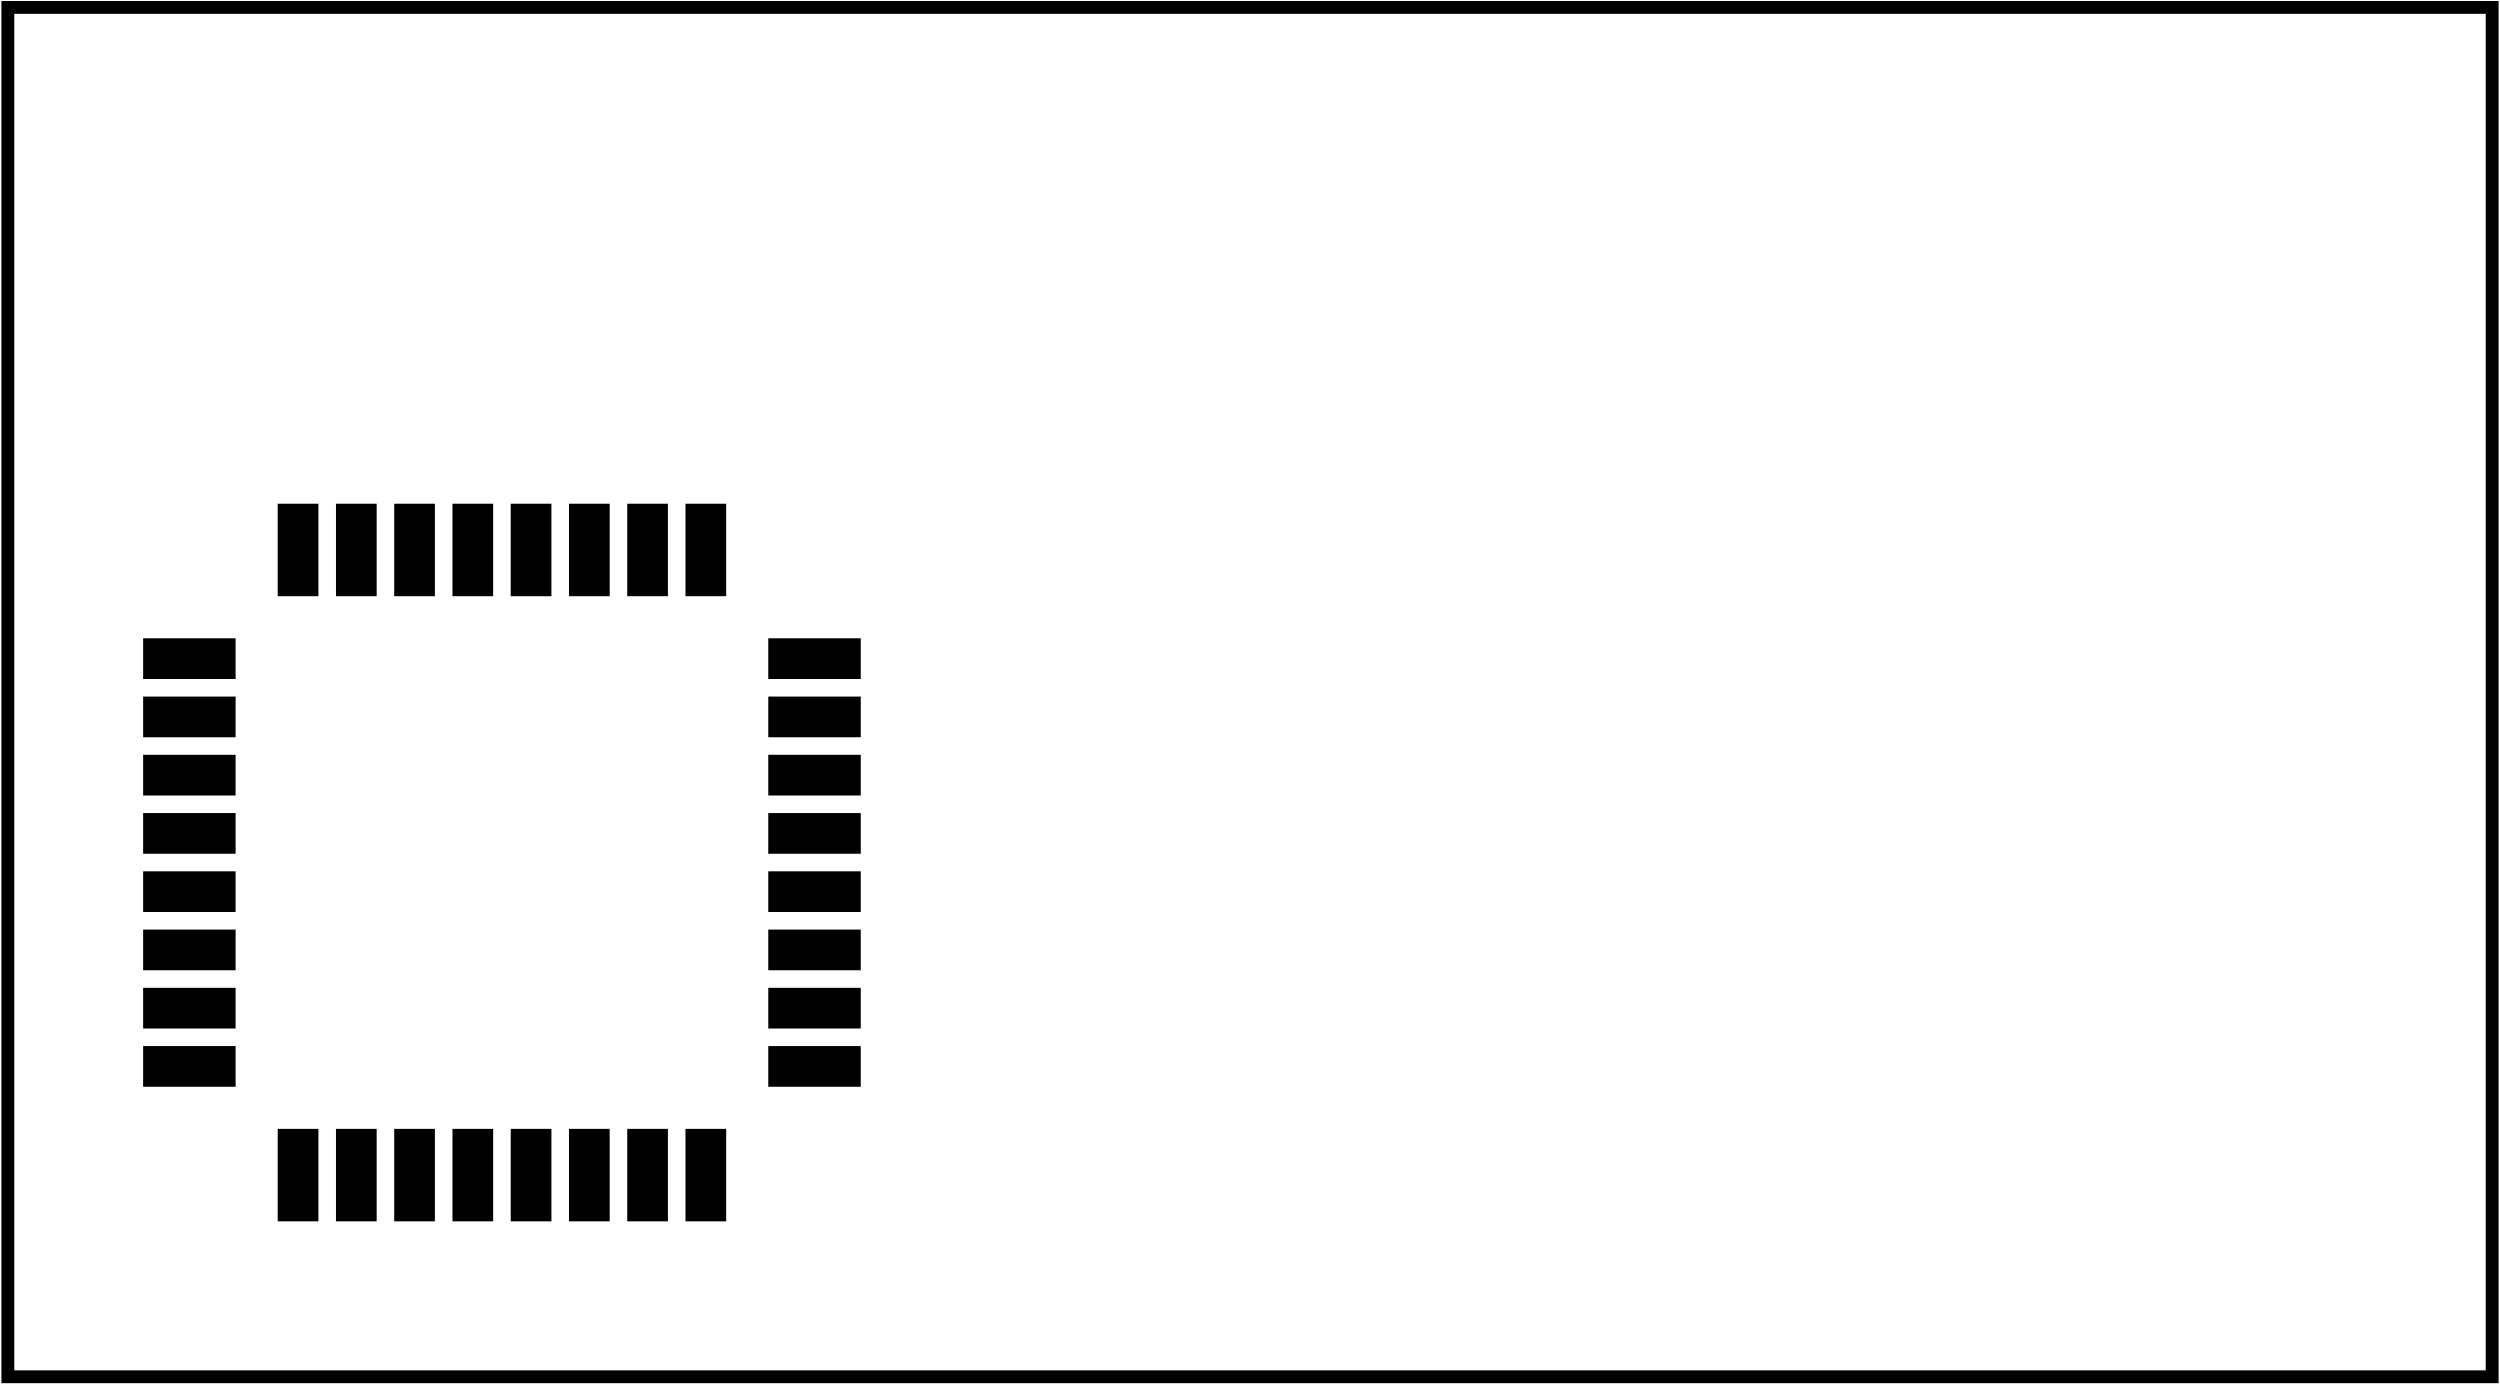
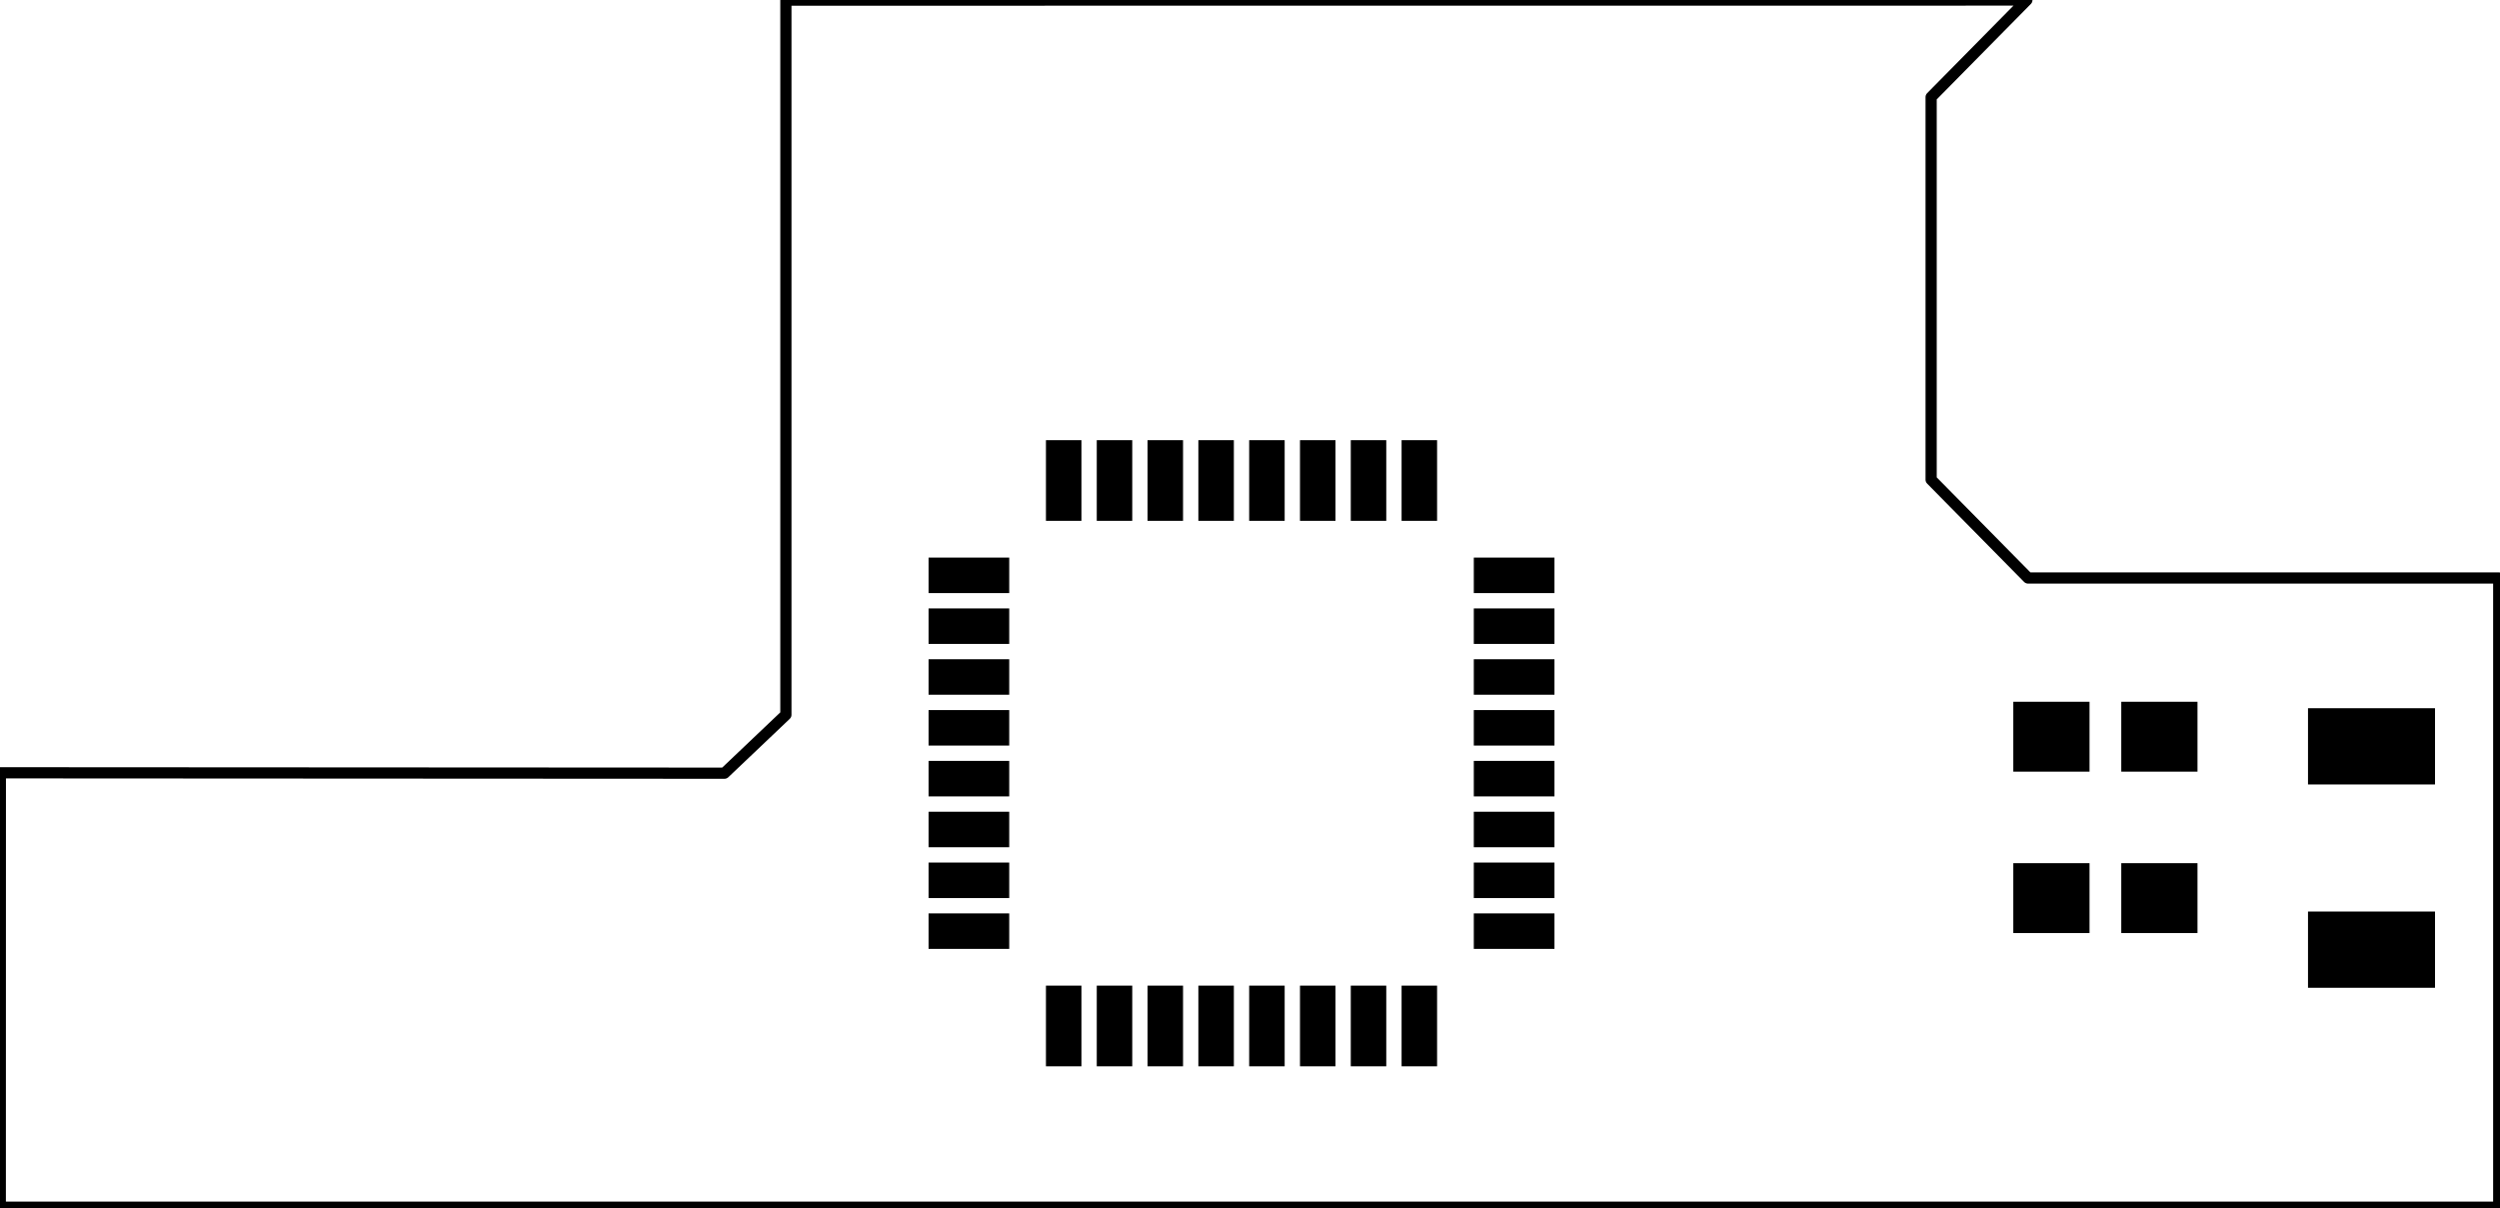
- <svg xmlns="http://www.w3.org/2000/svg" viewBox="0 0 97.286 53.883" height="0.748in" width="1.351in" y="0in" x="0in" version="1.2" baseProfile="tiny">
-   <g partID="57730">
-     <g id="board">
-       <rect id="boardoutline" height="53.307" width="96.71" stroke="black" y="0.288" fill-opacity="0.5" x="0.288" fill="none" stroke-width="0.5" />
-     </g>
-   </g>
-   <g partID="855184220">
-     <g transform="translate(79.0728,29.8227)">
-       <g id="copper0">
-         <g r="0.992" id="0" cx="3.017" stroke="black" fill="none" cy="3.017" stroke-width="0.85" />
-       </g>
-     </g>
-   </g>
-   <g partID="855184250">
-     <g transform="translate(71.8728,8.22272)">
-       <g id="copper0">
-         <g r="0.992" id="1" cx="3.017" stroke="black" fill="none" cy="3.017" stroke-width="0.85" />
+ <svg xmlns="http://www.w3.org/2000/svg" x="0in" baseProfile="tiny" viewBox="0 0 111.516 53.862" version="1.2" width="1.549in" y="0in" height="0.748in">
+   <g partID="855297210">
+     <g transform="matrix(1, 0, 0, 1, 110.064, 45.0012)">
+       <g id="board">
+         <g style="display:inline">
+           <path stroke="black" d="m-19.609,-45,-55.39,0.004l0,31.886l-2.743,2.606,-32.318,-0.018,-0.003,19.383l111.515,0l0,-28.074l-21.007,0l-4.327,-4.387l0,-17.069z" fill-opacity="0.5" style="display:inline;fill-rule:evenodd;stroke-linecap:round;stroke-linejoin:round;stroke-miterlimit:4;stroke-dasharray:none" fill="none" id="boardoutline" stroke-width="0.5" />
+         </g>
+       </g>
+     </g>
+   </g>
+   <g partID="855271530">
+     <g transform="translate(57.352,29.8522)">
+       <g id="copper0">
+         <g stroke="black" cy="3.017" cx="3.017" fill="none" id="0" stroke-width="0.85" r="0.992" />
+       </g>
+     </g>
+   </g>
+   <g partID="855271560">
+     <g transform="translate(50.152,29.8522)">
+       <g id="copper0">
+         <g stroke="black" cy="3.017" cx="3.017" fill="none" id="1" stroke-width="0.85" r="0.992" />
+       </g>
+     </g>
+   </g>
+   <g partID="855284150">
+     <g transform="translate(89.2832,30.7435)">
+       <g flipped="1" id="copper0">
+         <g transform="matrix(-1, 0, 0, 1, 9.35433, 0)">
+           <g>
+             <g>
+               <g>
+                 <rect x="0.567" stroke="none" fill-opacity="1" width="3.402" y="0.567" height="3.118" id="2" fill="black" stroke-width="0" />
+                 <rect x="5.386" stroke="none" fill-opacity="1" width="3.402" y="0.567" height="3.118" id="3" fill="black" stroke-width="0" />
+               </g>
+             </g>
+           </g>
+         </g>
+       </g>
+     </g>
+   </g>
+   <g partID="855284180">
+     <g transform="translate(89.2832,37.9439)">
+       <g flipped="1" id="copper0">
+         <g transform="matrix(-1, 0, 0, 1, 9.35433, 0)">
+           <g>
+             <g>
+               <g>
+                 <rect x="0.567" stroke="none" fill-opacity="1" width="3.402" y="0.567" height="3.118" id="4" fill="black" stroke-width="0" />
+                 <rect x="5.386" stroke="none" fill-opacity="1" width="3.402" y="0.567" height="3.118" id="5" fill="black" stroke-width="0" />
+               </g>
+             </g>
+           </g>
+         </g>
      </g>
    </g>
  </g>
  <g partID="855136110">
-     <g transform="translate(14.2728,29.8227)">
-       <g id="copper0">
-         <g r="0.992" id="2" cx="3.017" stroke="black" fill="none" cy="3.017" stroke-width="0.85" />
+     <g transform="translate(35.752,22.6522)">
+       <g id="copper0">
+         <g stroke="black" cy="3.017" cx="3.017" fill="none" id="6" stroke-width="0.85" r="0.992" />
      </g>
    </g>
  </g>
  <g partID="855140600">
-     <g transform="translate(43.0728,37.0225)">
-       <g id="copper0">
-         <g r="0.992" id="3" cx="3.017" stroke="black" fill="none" cy="3.017" stroke-width="0.85" />
+     <g transform="translate(78.952,37.0519)">
+       <g id="copper0">
+         <g stroke="black" cy="3.017" cx="3.017" fill="none" id="7" stroke-width="0.85" r="0.992" />
      </g>
    </g>
  </g>
  <g partID="855140630">
-     <g transform="translate(43.0728,29.8227)">
-       <g id="copper0">
-         <g r="0.992" id="4" cx="3.017" stroke="black" fill="none" cy="3.017" stroke-width="0.85" />
-       </g>
-     </g>
-   </g>
-   <g partID="855184880">
-     <g transform="translate(66.4088,-0.25392)">
-       <g id="copper0" flipped="1">
-         <g transform="matrix(-1, 0, 0, 1, 27.1759, 0)">
-           <g>
-             <g transform="matrix(4.29042, 0, 0, 1.88015, -8.01687, -2.63744)">
-               <g>
-                 <g>
-                   <g gorn="0.4.0.0.0.0.0.0.0.0.0.0.0.0.0.0">
-                     <g id="copper0" gorn="0.4.0.0.0.0.0.0.0.0.0.0.0.0.0.0.0">
-                       <g id="g23" gorn="0.4.0.0.0.0.0.0.0.0.0.0.0.0.0.0.0.0">
-                         <g id="5" gorn="0.4.0.0.0.0.0.0.0.0.0.0.0.0.0.0.0.0.0" height="3.015" style="fill-rule:evenodd" width="1.321" y="2.179" fill-opacity="1" x="6.56" stroke-width="0.092" fill="black" />
-                         <g id="6" gorn="0.4.0.0.0.0.0.0.0.0.0.0.0.0.0.0.0.0.1" height="3.015" style="fill-rule:evenodd" width="1.321" y="12.084" fill-opacity="1" x="6.58" stroke-width="0.092" fill="black" />
-                         <g id="7" gorn="0.4.0.0.0.0.0.0.0.0.0.0.0.0.0.0.0.0.2" height="3.015" style="fill-rule:evenodd" width="1.321" y="12.12" fill-opacity="1" x="2.212" stroke-width="0.092" fill="black" />
-                         <g id="8" gorn="0.4.0.0.0.0.0.0.0.0.0.0.0.0.0.0.0.0.3" height="3.015" style="fill-rule:evenodd" width="1.321" y="2.179" fill-opacity="1" x="2.209" stroke-width="0.092" fill="black" />
+     <g transform="translate(78.952,29.8522)">
+       <g id="copper0">
+         <g stroke="black" cy="3.017" cx="3.017" fill="none" id="8" stroke-width="0.85" r="0.992" />
+       </g>
+     </g>
+   </g>
+   <g partID="855297070">
+     <g transform="translate(80.8112,-0.10136)">
+       <g transform="matrix(4.29042, 0, 0, 1.88015, -8.01687, -2.63744)">
+         <g id="copper0">
+           <g gorn="0.4.0.0.0.0.0.0.0.0.0.0.0.0.0.0.0.0">
+             <g gorn="0.4.0.0.0.0.0.0.0.0.0.0.0.0.0.0.0.0.0" id="g31">
+               <g transform="matrix(2.42789, 0, 0, 5.54033, 1.86855, 1.40278)">
+                 <g>
+                   <g>
+                     <g>
+                       <g>
+                         <g>
+                           <g>
+                             <g>
+                               <g>
+                                 <g>
+                                   <g>
+                                     <g>
+                                       <g>
+                                         <g>
+                                           <g d="M0.14,0.14L0.14,0.684L0.684,0.14Z" gorn="0.4.0.0.0.0.0.0.0.0.0.0.0.0.0.0.0.0.0.0.0.0.0.0.0.0.0.0.0.0.0.0.0" fill-opacity="1" style="fill-rule:evenodd;" id="9" fill="black" />
+                                         </g>
+                                       </g>
+                                     </g>
+                                   </g>
+                                 </g>
+                               </g>
+                             </g>
+                           </g>
+                         </g>
                      </g>
                    </g>
                  </g>
-                   <g gorn="0.4.0.0.0.0.0.0.0.0.0.0.0.0.0.0.0">
-                     <g id="g23" gorn="0.4.0.0.0.0.0.0.0.0.0.0.0.0.0.0.0.0">
-                       <g id="9" gorn="0.4.0.0.0.0.0.0.0.0.0.0.0.0.0.0.0.0.0" height="3.015" style="fill-rule:evenodd" width="1.321" y="2.179" fill-opacity="1" x="6.56" stroke-width="0.092" fill="black" />
-                       <g id="10" gorn="0.4.0.0.0.0.0.0.0.0.0.0.0.0.0.0.0.0.1" height="3.015" style="fill-rule:evenodd" width="1.321" y="12.084" fill-opacity="1" x="6.58" stroke-width="0.092" fill="black" />
-                       <g id="11" gorn="0.4.0.0.0.0.0.0.0.0.0.0.0.0.0.0.0.0.2" height="3.015" style="fill-rule:evenodd" width="1.321" y="12.12" fill-opacity="1" x="2.212" stroke-width="0.092" fill="black" />
-                       <g id="12" gorn="0.4.0.0.0.0.0.0.0.0.0.0.0.0.0.0.0.0.3" height="3.015" style="fill-rule:evenodd" width="1.321" y="2.179" fill-opacity="1" x="2.209" stroke-width="0.092" fill="black" />
+                 </g>
+               </g>
+               <g transform="matrix(2.42789, 0, 0, 5.54033, 1.86855, 1.40278)">
+                 <g>
+                   <g>
+                     <g>
+                       <g>
+                         <g>
+                           <g>
+                             <g>
+                               <g>
+                                 <g>
+                                   <g>
+                                     <g>
+                                       <g>
+                                         <g>
+                                           <g d="m0.141,1.934l0,0.544l0.544,0z" gorn="0.4.0.0.0.0.0.0.0.0.0.0.0.0.0.0.0.0.0.1.0.0.0.0.0.0.0.0.0.0.0.0.0" fill-opacity="1" style="fill-rule:evenodd" id="10" fill="black" />
+                                         </g>
+                                       </g>
+                                     </g>
+                                   </g>
+                                 </g>
+                               </g>
+                             </g>
+                           </g>
+                         </g>
+                       </g>
                    </g>
                  </g>
                </g>
              </g>
            </g>
          </g>
        </g>
      </g>
    </g>
  </g>
-   <g partID="854208980">
-     <g transform="translate(24.5584,7.16269)">
-       <g transform="matrix(-1,0,0,-1,0,0)">
-         <g id="copper0" flipped="1">
-           <g transform="matrix(-1, 0, 0, 1, 20.7088, 0)">
-             <g>
-               <g>
-                 <g gorn="0.1">
-                   <g r="1.352" id="13" gorn="0.1.0" connectorname="1" stroke="black" cx="1.989" fill="none" stroke-width="0.72" cy="3.123" />
-                   <g id="14" d="m0.277,1.411,3.424,0,0,3.424,-3.424,0,0,-3.424zM0.997,3.123a0.992,0.992,0,1,0,1.984,0,0.992,0.992,0,1,0,-1.984,0z" stroke="none" fill="black" stroke-width="0" />
-                   <g r="1.352" id="15" gorn="0.1.2" connectorname="2" stroke="black" cx="6.241" fill="none" stroke-width="0.72" cy="3.123" />
-                   <g r="1.352" id="16" gorn="0.1.3" connectorname="3" stroke="black" cx="10.493" fill="none" stroke-width="0.72" cy="3.123" />
-                   <g r="1.352" id="17" gorn="0.1.4" connectorname="4" stroke="black" cx="14.745" fill="none" stroke-width="0.72" cy="3.123" />
-                   <g r="1.352" id="18" gorn="0.1.5" connectorname="5" stroke="black" cx="18.997" fill="none" stroke-width="0.72" cy="3.123" />
-                   <g id="copper0" gorn="0.1.6">
-                     <g r="1.352" id="19" gorn="0.1.6.0" connectorname="1" stroke="black" cx="1.989" fill="none" stroke-width="0.72" cy="3.123" />
-                     <g id="20" d="m0.277,1.411,3.424,0,0,3.424,-3.424,0,0,-3.424zM0.997,3.123a0.992,0.992,0,1,0,1.984,0,0.992,0.992,0,1,0,-1.984,0z" stroke="none" fill="black" stroke-width="0" />
-                     <g r="1.352" id="21" gorn="0.1.6.2" connectorname="2" stroke="black" cx="6.241" fill="none" stroke-width="0.72" cy="3.123" />
-                     <g r="1.352" id="22" gorn="0.1.6.3" connectorname="3" stroke="black" cx="10.493" fill="none" stroke-width="0.72" cy="3.123" />
-                     <g r="1.352" id="23" gorn="0.1.6.4" connectorname="4" stroke="black" cx="14.745" fill="none" stroke-width="0.72" cy="3.123" />
-                     <g r="1.352" id="24" gorn="0.1.6.5" connectorname="5" stroke="black" cx="18.997" fill="none" stroke-width="0.72" cy="3.123" />
-                   </g>
-                 </g>
-                 <g gorn="0.1.6">
-                   <g r="1.352" id="25" gorn="0.1.6.0" connectorname="1" stroke="black" cx="1.989" fill="none" stroke-width="0.72" cy="3.123" />
-                   <g id="26" d="m0.277,1.411,3.424,0,0,3.424,-3.424,0,0,-3.424zM0.997,3.123a0.992,0.992,0,1,0,1.984,0,0.992,0.992,0,1,0,-1.984,0z" stroke="none" fill="black" stroke-width="0" />
-                   <g r="1.352" id="27" gorn="0.1.6.2" connectorname="2" stroke="black" cx="6.241" fill="none" stroke-width="0.72" cy="3.123" />
-                   <g r="1.352" id="28" gorn="0.1.6.3" connectorname="3" stroke="black" cx="10.493" fill="none" stroke-width="0.72" cy="3.123" />
-                   <g r="1.352" id="29" gorn="0.1.6.4" connectorname="4" stroke="black" cx="14.745" fill="none" stroke-width="0.72" cy="3.123" />
-                   <g r="1.352" id="30" gorn="0.1.6.5" connectorname="5" stroke="black" cx="18.997" fill="none" stroke-width="0.72" cy="3.123" />
-                 </g>
-               </g>
-             </g>
+   <g partID="855304010">
+     <g transform="translate(2.296,35.4775)">
+       <g transform="matrix(1.52608, 0, 0, 1.52649, -0.427877, -0.174562)">
+         <g id="copper0">
+           <g gorn="0.2.0.0.0.0.0.0.6">
+             <g stroke="black" connectorname="5" gorn="0.2.0.0.0.0.0.0.6.0" cy="3.123" cx="18.997" fill="none" id="11" stroke-width="0.72" r="1.352" />
+             <g stroke="black" connectorname="4" gorn="0.2.0.0.0.0.0.0.6.1" cy="3.123" cx="14.745" fill="none" id="12" stroke-width="0.72" r="1.352" />
+             <g stroke="black" connectorname="3" gorn="0.2.0.0.0.0.0.0.6.2" cy="3.123" cx="10.493" fill="none" id="13" stroke-width="0.72" r="1.352" />
+             <g stroke="black" connectorname="2" gorn="0.2.0.0.0.0.0.0.6.3" cy="3.123" cx="6.241" fill="none" id="14" stroke-width="0.72" r="1.352" />
+             <g stroke="none" d="m0.277,1.411l3.424,0l0,3.424l-3.424,0zm0.72,1.712a0.992,0.992,0,1,0,1.984,0,0.992,0.992,0,1,0,-1.984,0z" gorn="0.2.0.0.0.0.0.0.6.4" fill="black" id="15" stroke-width="0" />
+             <g stroke="black" connectorname="1" gorn="0.2.0.0.0.0.0.0.6.5" cy="3.123" cx="1.989" fill="none" id="16" stroke-width="0.72" r="1.352" />
          </g>
        </g>
      </g>
    </g>
  </g>
  <g partID="854194110">
-     <g transform="translate(33.4904,19.6091)">
+     <g transform="translate(69.3696,19.6386)">
      <g transform="matrix(2.22045e-16,1,-1,2.22045e-16,0,0)">
-         <g id="copper0" flipped="1">
+         <g flipped="1" id="copper0">
          <g transform="matrix(-1, 0, 0, 1, 27.936, 0)">
            <g>
              <g>
                <g>
-                   <rect id="31" stroke-linecap="round" connectorname="1" height="1.584" width="3.6" stroke="none" y="5.239" x="0" stroke-width="0" fill="black" />
-                   <rect id="32" stroke-linecap="round" connectorname="2" height="1.584" width="3.6" stroke="none" y="7.507" x="0" stroke-width="0" fill="black" />
-                   <rect id="33" stroke-linecap="round" connectorname="3" height="1.584" width="3.6" stroke="none" y="9.774" x="0" stroke-width="0" fill="black" />
-                   <rect id="34" stroke-linecap="round" connectorname="4" height="1.584" width="3.6" stroke="none" y="12.042" x="0" stroke-width="0" fill="black" />
-                   <rect id="35" stroke-linecap="round" connectorname="5" height="1.584" width="3.6" stroke="none" y="14.31" x="0" stroke-width="0" fill="black" />
-                   <rect id="36" stroke-linecap="round" connectorname="6" height="1.584" width="3.6" stroke="none" y="16.578" x="0" stroke-width="0" fill="black" />
-                   <rect id="37" stroke-linecap="round" connectorname="7" height="1.584" width="3.6" stroke="none" y="18.845" x="0" stroke-width="0" fill="black" />
-                   <rect id="38" stroke-linecap="round" connectorname="8" height="1.584" width="3.6" stroke="none" y="21.113" x="0" stroke-width="0" fill="black" />
-                   <rect id="39" stroke-linecap="round" connectorname="9" height="3.6" width="1.584" stroke="none" y="24.336" x="5.239" stroke-width="0" fill="black" />
-                   <rect id="40" stroke-linecap="round" connectorname="10" height="3.6" width="1.584" stroke="none" y="24.336" x="7.507" stroke-width="0" fill="black" />
-                   <rect id="41" stroke-linecap="round" connectorname="11" height="3.6" width="1.584" stroke="none" y="24.336" x="9.774" stroke-width="0" fill="black" />
-                   <rect id="42" stroke-linecap="round" connectorname="12" height="3.6" width="1.584" stroke="none" y="24.336" x="12.042" stroke-width="0" fill="black" />
-                   <rect id="43" stroke-linecap="round" connectorname="13" height="3.6" width="1.584" stroke="none" y="24.336" x="14.31" stroke-width="0" fill="black" />
-                   <rect id="44" stroke-linecap="round" connectorname="14" height="3.6" width="1.584" stroke="none" y="24.336" x="16.578" stroke-width="0" fill="black" />
-                   <rect id="45" stroke-linecap="round" connectorname="15" height="3.6" width="1.584" stroke="none" y="24.336" x="18.845" stroke-width="0" fill="black" />
-                   <rect id="46" stroke-linecap="round" connectorname="16" height="3.6" width="1.584" stroke="none" y="24.336" x="21.113" stroke-width="0" fill="black" />
-                   <rect id="47" stroke-linecap="round" connectorname="17" height="1.584" width="3.6" stroke="none" y="21.113" x="24.336" stroke-width="0" fill="black" />
-                   <rect id="48" stroke-linecap="round" connectorname="18" height="1.584" width="3.6" stroke="none" y="18.845" x="24.336" stroke-width="0" fill="black" />
-                   <rect id="49" stroke-linecap="round" connectorname="19" height="1.584" width="3.6" stroke="none" y="16.578" x="24.336" stroke-width="0" fill="black" />
-                   <rect id="50" stroke-linecap="round" connectorname="20" height="1.584" width="3.6" stroke="none" y="14.31" x="24.336" stroke-width="0" fill="black" />
-                   <rect id="51" stroke-linecap="round" connectorname="21" height="1.584" width="3.6" stroke="none" y="12.042" x="24.336" stroke-width="0" fill="black" />
-                   <rect id="52" stroke-linecap="round" connectorname="22" height="1.584" width="3.6" stroke="none" y="9.774" x="24.336" stroke-width="0" fill="black" />
-                   <rect id="53" stroke-linecap="round" connectorname="23" height="1.584" width="3.6" stroke="none" y="7.507" x="24.336" stroke-width="0" fill="black" />
-                   <rect id="54" stroke-linecap="round" connectorname="24" height="1.584" width="3.6" stroke="none" y="5.239" x="24.336" stroke-width="0" fill="black" />
-                   <rect id="55" stroke-linecap="round" connectorname="25" height="3.6" width="1.584" stroke="none" y="0" x="21.113" stroke-width="0" fill="black" />
-                   <rect id="56" stroke-linecap="round" connectorname="26" height="3.6" width="1.584" stroke="none" y="0" x="18.845" stroke-width="0" fill="black" />
-                   <rect id="57" stroke-linecap="round" connectorname="27" height="3.6" width="1.584" stroke="none" y="0" x="16.578" stroke-width="0" fill="black" />
-                   <rect id="58" stroke-linecap="round" connectorname="28" height="3.6" width="1.584" stroke="none" y="0" x="14.31" stroke-width="0" fill="black" />
-                   <rect id="59" stroke-linecap="round" connectorname="29" height="3.6" width="1.584" stroke="none" y="0" x="12.042" stroke-width="0" fill="black" />
-                   <rect id="60" stroke-linecap="round" connectorname="30" height="3.6" width="1.584" stroke="none" y="0" x="9.774" stroke-width="0" fill="black" />
-                   <rect id="61" stroke-linecap="round" connectorname="31" height="3.6" width="1.584" stroke="none" y="0" x="7.507" stroke-width="0" fill="black" />
-                   <rect id="62" stroke-linecap="round" connectorname="32" height="3.6" width="1.584" stroke="none" y="0" x="5.239" stroke-width="0" fill="black" />
-                   <g id="63" />
-                 </g>
-                 <g id="64" />
-               </g>
-             </g>
-           </g>
-         </g>
-       </g>
-     </g>
-   </g>
-   <g partID="855150230">
-     <g transform="translate(57.4728,15.4227)">
-       <g id="copper0">
-         <g r="0.992" id="65" cx="3.017" stroke="black" fill="none" cy="3.017" stroke-width="0.85" />
+                   <rect x="0" stroke="none" connectorname="1" width="3.6" y="5.239" stroke-linecap="round" id="17" height="1.584" fill="black" stroke-width="0" />
+                   <rect x="0" stroke="none" connectorname="2" width="3.6" y="7.507" stroke-linecap="round" id="18" height="1.584" fill="black" stroke-width="0" />
+                   <rect x="0" stroke="none" connectorname="3" width="3.6" y="9.774" stroke-linecap="round" id="19" height="1.584" fill="black" stroke-width="0" />
+                   <rect x="0" stroke="none" connectorname="4" width="3.6" y="12.042" stroke-linecap="round" id="20" height="1.584" fill="black" stroke-width="0" />
+                   <rect x="0" stroke="none" connectorname="5" width="3.6" y="14.31" stroke-linecap="round" id="21" height="1.584" fill="black" stroke-width="0" />
+                   <rect x="0" stroke="none" connectorname="6" width="3.6" y="16.578" stroke-linecap="round" id="22" height="1.584" fill="black" stroke-width="0" />
+                   <rect x="0" stroke="none" connectorname="7" width="3.6" y="18.845" stroke-linecap="round" id="23" height="1.584" fill="black" stroke-width="0" />
+                   <rect x="0" stroke="none" connectorname="8" width="3.6" y="21.113" stroke-linecap="round" id="24" height="1.584" fill="black" stroke-width="0" />
+                   <rect x="5.239" stroke="none" connectorname="9" width="1.584" y="24.336" stroke-linecap="round" id="25" height="3.6" fill="black" stroke-width="0" />
+                   <rect x="7.507" stroke="none" connectorname="10" width="1.584" y="24.336" stroke-linecap="round" id="26" height="3.6" fill="black" stroke-width="0" />
+                   <rect x="9.774" stroke="none" connectorname="11" width="1.584" y="24.336" stroke-linecap="round" id="27" height="3.6" fill="black" stroke-width="0" />
+                   <rect x="12.042" stroke="none" connectorname="12" width="1.584" y="24.336" stroke-linecap="round" id="28" height="3.6" fill="black" stroke-width="0" />
+                   <rect x="14.31" stroke="none" connectorname="13" width="1.584" y="24.336" stroke-linecap="round" id="29" height="3.6" fill="black" stroke-width="0" />
+                   <rect x="16.578" stroke="none" connectorname="14" width="1.584" y="24.336" stroke-linecap="round" id="30" height="3.6" fill="black" stroke-width="0" />
+                   <rect x="18.845" stroke="none" connectorname="15" width="1.584" y="24.336" stroke-linecap="round" id="31" height="3.6" fill="black" stroke-width="0" />
+                   <rect x="21.113" stroke="none" connectorname="16" width="1.584" y="24.336" stroke-linecap="round" id="32" height="3.6" fill="black" stroke-width="0" />
+                   <rect x="24.336" stroke="none" connectorname="17" width="3.6" y="21.113" stroke-linecap="round" id="33" height="1.584" fill="black" stroke-width="0" />
+                   <rect x="24.336" stroke="none" connectorname="18" width="3.6" y="18.845" stroke-linecap="round" id="34" height="1.584" fill="black" stroke-width="0" />
+                   <rect x="24.336" stroke="none" connectorname="19" width="3.6" y="16.578" stroke-linecap="round" id="35" height="1.584" fill="black" stroke-width="0" />
+                   <rect x="24.336" stroke="none" connectorname="20" width="3.6" y="14.31" stroke-linecap="round" id="36" height="1.584" fill="black" stroke-width="0" />
+                   <rect x="24.336" stroke="none" connectorname="21" width="3.6" y="12.042" stroke-linecap="round" id="37" height="1.584" fill="black" stroke-width="0" />
+                   <rect x="24.336" stroke="none" connectorname="22" width="3.6" y="9.774" stroke-linecap="round" id="38" height="1.584" fill="black" stroke-width="0" />
+                   <rect x="24.336" stroke="none" connectorname="23" width="3.6" y="7.507" stroke-linecap="round" id="39" height="1.584" fill="black" stroke-width="0" />
+                   <rect x="24.336" stroke="none" connectorname="24" width="3.6" y="5.239" stroke-linecap="round" id="40" height="1.584" fill="black" stroke-width="0" />
+                   <rect x="21.113" stroke="none" connectorname="25" width="1.584" y="0" stroke-linecap="round" id="41" height="3.6" fill="black" stroke-width="0" />
+                   <rect x="18.845" stroke="none" connectorname="26" width="1.584" y="0" stroke-linecap="round" id="42" height="3.6" fill="black" stroke-width="0" />
+                   <rect x="16.578" stroke="none" connectorname="27" width="1.584" y="0" stroke-linecap="round" id="43" height="3.6" fill="black" stroke-width="0" />
+                   <rect x="14.31" stroke="none" connectorname="28" width="1.584" y="0" stroke-linecap="round" id="44" height="3.6" fill="black" stroke-width="0" />
+                   <rect x="12.042" stroke="none" connectorname="29" width="1.584" y="0" stroke-linecap="round" id="45" height="3.6" fill="black" stroke-width="0" />
+                   <rect x="9.774" stroke="none" connectorname="30" width="1.584" y="0" stroke-linecap="round" id="46" height="3.6" fill="black" stroke-width="0" />
+                   <rect x="7.507" stroke="none" connectorname="31" width="1.584" y="0" stroke-linecap="round" id="47" height="3.6" fill="black" stroke-width="0" />
+                   <rect x="5.239" stroke="none" connectorname="32" width="1.584" y="0" stroke-linecap="round" id="48" height="3.6" fill="black" stroke-width="0" />
+                   <g id="49" />
+                 </g>
+                 <g id="50" />
+               </g>
+             </g>
+           </g>
+         </g>
      </g>
    </g>
  </g>
  <g partID="855150260">
-     <g transform="translate(57.4728,44.2225)">
-       <g id="copper0">
-         <g r="0.992" id="66" cx="3.017" stroke="black" fill="none" cy="3.017" stroke-width="0.85" />
+     <g transform="translate(78.952,44.2519)">
+       <g id="copper0">
+         <g stroke="black" cy="3.017" cx="3.017" fill="none" id="51" stroke-width="0.85" r="0.992" />
      </g>
    </g>
  </g>
  <g partID="855163120">
-     <g transform="translate(21.4072,31.979)">
-       <g id="copper0">
-         <g r="0.992" id="67" cx="3.017" stroke="black" fill="none" cy="3.017" stroke-width="0.85" />
-       </g>
-     </g>
-   </g>
-   <g partID="855172040">
-     <g transform="translate(14.2728,8.22272)">
-       <g id="copper0">
-         <g r="0.992" id="68" cx="3.017" stroke="black" fill="none" cy="3.017" stroke-width="0.85" />
+     <g transform="translate(71.752,37.0519)">
+       <g id="copper0">
+         <g stroke="black" cy="3.017" cx="3.017" fill="none" id="52" stroke-width="0.85" r="0.992" />
+       </g>
+     </g>
+   </g>
+   <g partID="855289460">
+     <g transform="translate(71.752,1.05216)">
+       <g id="copper0">
+         <g stroke="black" cy="3.017" cx="3.017" fill="none" id="53" stroke-width="0.85" r="0.992" />
+       </g>
+     </g>
+   </g>
+   <g partID="855288660">
+     <g transform="translate(100.552,29.8522)">
+       <g id="copper0">
+         <g stroke="black" cy="3.017" cx="3.017" fill="none" id="54" stroke-width="0.85" r="0.992" />
+       </g>
+     </g>
+   </g>
+   <g partID="855287180">
+     <g transform="translate(57.352,8.25216)">
+       <g id="copper0">
+         <g stroke="black" cy="3.017" cx="3.017" fill="none" id="55" stroke-width="0.85" r="0.992" />
      </g>
    </g>
  </g>
  <g partID="855182090">
-     <g transform="translate(7.0728,8.22272)">
-       <g id="copper0">
-         <g r="0.992" id="69" cx="3.017" stroke="black" fill="none" cy="3.017" stroke-width="0.85" />
-       </g>
-     </g>
-   </g>
-   <g partID="855182120">
-     <g transform="translate(35.8728,8.22272)">
-       <g id="copper0">
-         <g r="0.992" id="70" cx="3.017" stroke="black" fill="none" cy="3.017" stroke-width="0.85" />
+     <g transform="translate(50.152,8.25216)">
+       <g id="copper0">
+         <g stroke="black" cy="3.017" cx="3.017" fill="none" id="56" stroke-width="0.85" r="0.992" />
+       </g>
+     </g>
+   </g>
+   <g partID="855307770">
+     <g transform="translate(109.81,31.5985)">
+       <g transform="matrix(0,1,-1,0,0,0)">
+         <g flipped="1" id="copper0">
+           <g transform="matrix(-1, 0, 0, 1, 12.4724, 0)">
+             <g>
+               <g>
+                 <g>
+                   <rect x="0" stroke="none" connectorname="1" width="3.402" y="1.138" stroke-linecap="round" id="57" height="5.669" fill="black" stroke-width="0" />
+                   <rect x="9.071" stroke="none" connectorname="2" width="3.402" y="1.138" stroke-linecap="round" id="58" height="5.669" fill="black" stroke-width="0" />
+                   <g id="59" />
+                 </g>
+                 <g id="60" />
+               </g>
+             </g>
+           </g>
+         </g>
      </g>
    </g>
  </g>
</svg>
